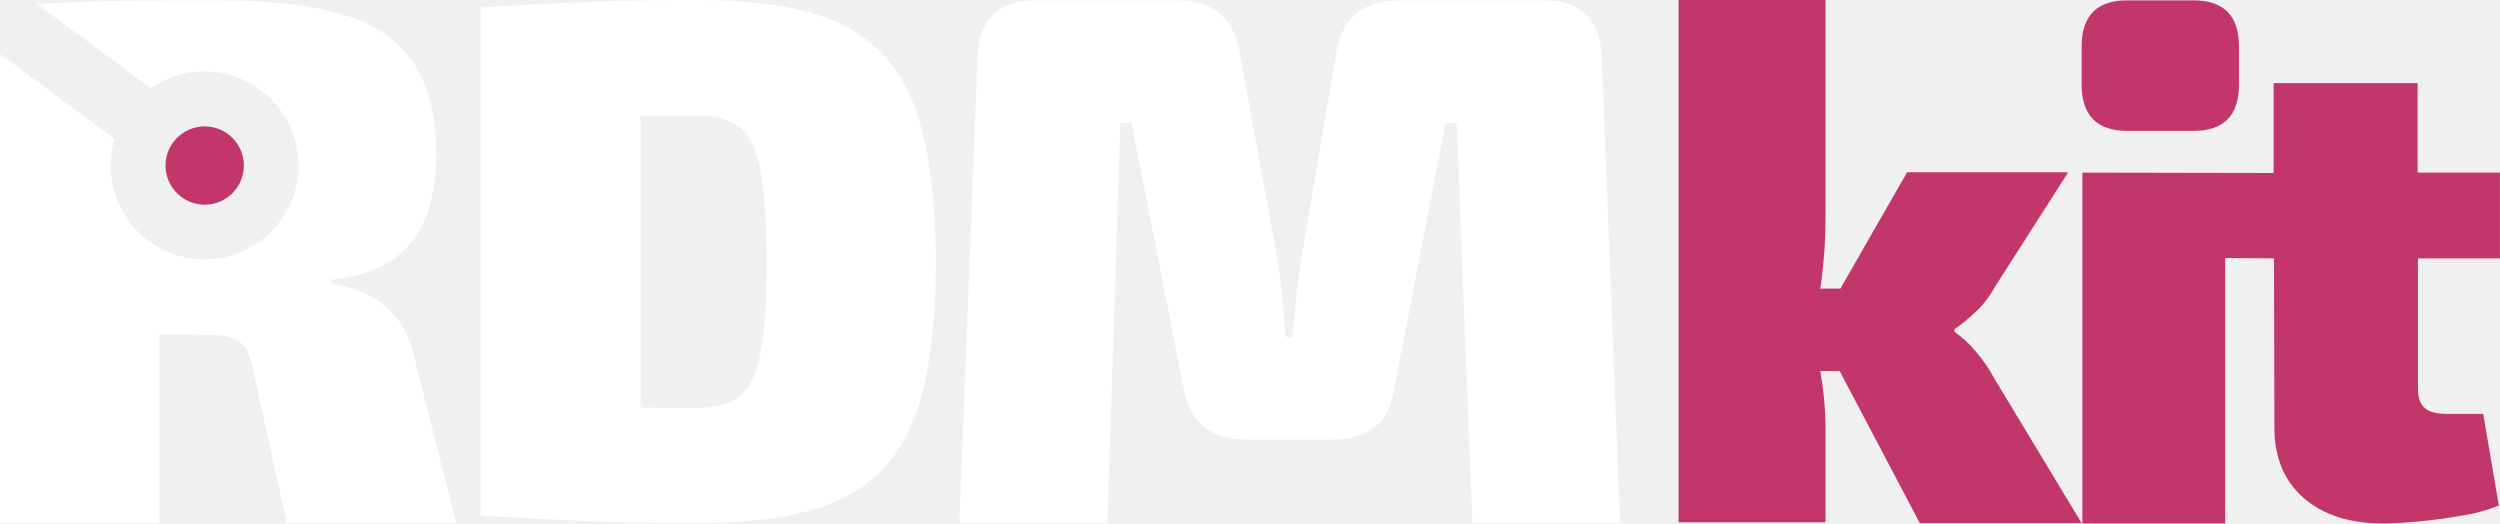
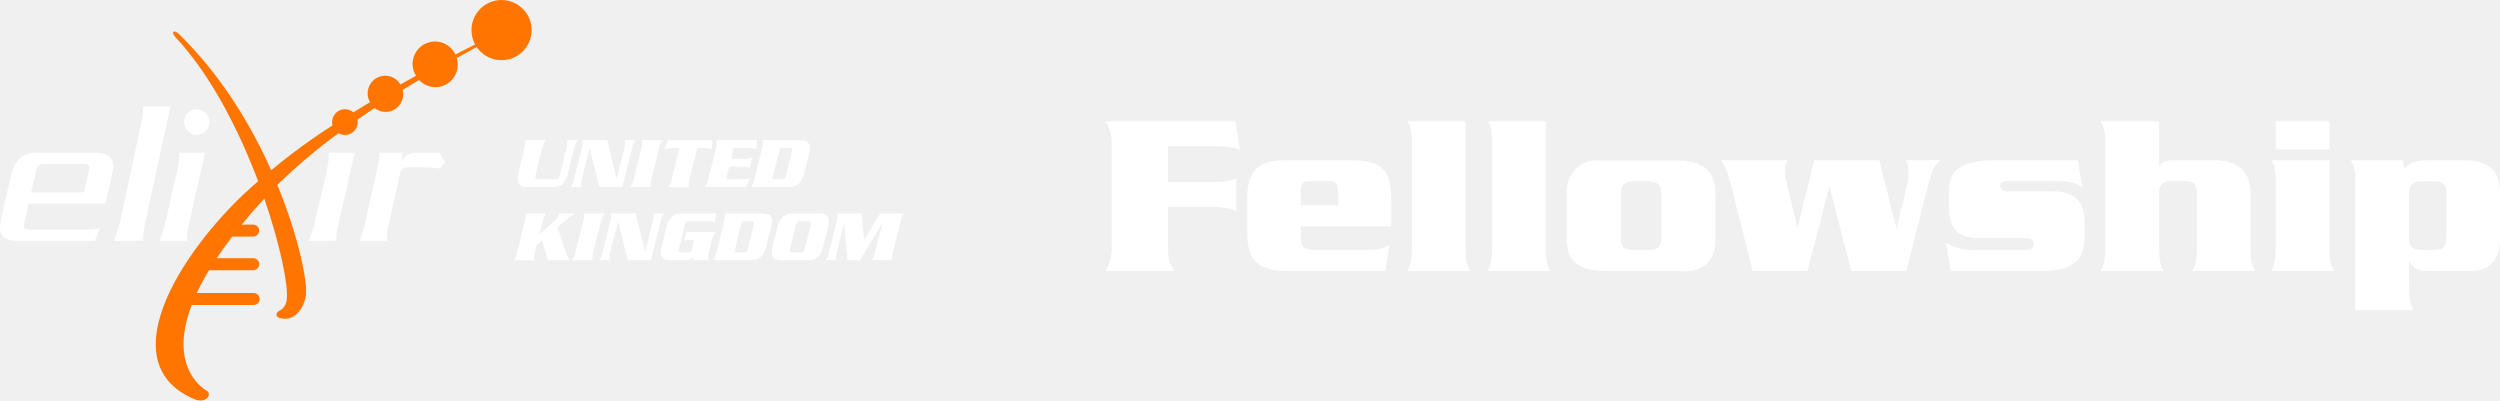
- <svg xmlns="http://www.w3.org/2000/svg" id="Layer_1" data-name="Layer 1" width="670.51" height="140.31" viewBox="0 0 670.51 140.31">
-   <style type="text/css">.st0{fill:#FFFFFF;}.st1{fill:#C23669;}</style>
-   <path class="st0" d="M414.2,0.1c9.9,0,15,5.1,15.4,15.2l4.9,125h-39.6L390.7,33h-3l-13.8,71.5c-1.3,8.9-6.9,13.4-16.7,13.4h-22.8c-9.6,0-15.2-4.5-16.9-13.4l-14-71.5h-3L297,140.3h-39.7l4.9-125c0.4-10.2,5.6-15.2,15.5-15.2h38c9.5,0,15,4.5,16.7,13.6l10.2,55.7c0.5,3.4,1,6.8,1.3,10.4s0.6,7.1,0.9,10.6h1.8c0.4-3.5,0.8-7,1.1-10.6c0.3-3.5,0.8-7,1.3-10.4l9.5-55.7c1.6-9.1,7.3-13.6,16.9-13.6H414.2z" />
-   <path class="st1" d="M514.9,140.3h43.4L535,101.7c-1.5-2.8-3.3-5.4-5.4-7.8c-1.6-1.9-3.4-3.5-5.4-4.9v-0.7c1.9-1.3,3.7-2.8,5.4-4.4c2.2-2,4-4.3,5.4-6.9l19.7-30.8h-43.2l-17.9,31.2h-5.4c0.2-1.2,0.4-2.5,0.5-3.8c0.6-4.9,0.9-9.8,0.9-14.7v-59h-39.4v140.2h39.4v-26.9c-0.1-4.2-0.5-8.4-1.2-12.5c-0.1-0.4-0.1-0.8-0.2-1.2h5.2L514.9,140.3z" />
-   <path class="st1" d="M570.5,35.1h17.8c8.1,0,12.2-4.1,12.2-12.4V12.5c0-8.3-4.1-12.4-12.2-12.4h-17.8c-8.1,0-12.2,4.1-12.2,12.4v10.2C558.3,30.9,562.4,35.1,570.5,35.1z" />
-   <path class="st1" d="M670.5,69.3v-23h-22.1v-24h-38.6v24.1l-51.3-0.1v94.1h38.3V69.2l13.1,0.1l0.1,45.4c0,8,2.6,14.3,7.9,18.9c5.2,4.5,12.3,6.8,21.2,6.8c2.9,0,6.3-0.2,10.2-0.6s7.7-0.9,11.4-1.6c3.3-0.5,6.5-1.4,9.5-2.6l-4.2-24.6h-9.7c-2.8,0-4.8-0.5-6-1.6s-1.8-2.7-1.8-5V69.3H670.5z" />
-   <path class="st0" d="M111.6,97.8c-1.1-5.6-2.9-9.9-5.6-12.9c-2.3-2.8-5.3-5-8.6-6.4c-2.7-1.2-5.5-1.9-8.4-2.3V75c7.2-0.8,12.8-2.7,16.9-5.8c4-3,7-7,8.6-11.7c1.7-4.9,2.5-10.1,2.5-15.3c0-10.8-2-19.3-6.1-25.3C106.8,10.7,100.5,6.4,92,3.9c-8.6-2.5-19.7-3.8-33.3-3.8c-9.2,0-17.1,0-23.5,0.1S22.7,0.4,17.3,0.7C15,0.8,12.5,0.9,10,1.1l30.4,22.6c11.4-8,27.1-5.2,35.1,6.2s5.2,27.1-6.2,35.1s-27.1,5.2-35.1-6.2c-3-4.2-4.5-9.3-4.5-14.4c0-2.4,0.3-4.8,1-7.1L0,14.5v125.8h42.7V89.7c4,0,8.5,0,13.4,0.1c3.7,0,6.4,0.6,8.1,1.8c1.7,1.2,2.9,3.7,3.7,7.6l9,41.1h45.5L111.6,97.8z" />
-   <circle class="st1" cx="54.9" cy="44.4" r="10.5" />
-   <path class="st0" d="M247.5,35.8c-2.2-9.1-5.9-16.2-10.9-21.4S225.1,5.4,217,3.3C208.9,1.1,199,0,187.2,0c-11.6,0-22,0.2-31.3,0.6s-18.3,0.9-27,1.4v136.3c8.6,0.5,17.6,1,27.1,1.4s19.9,0.6,31.2,0.6c11.7,0,21.6-1.1,29.8-3.3c8.1-2.2,14.7-5.9,19.7-11.1c5-5.2,8.6-12.3,10.9-21.4c2.2-9.1,3.4-20.6,3.4-34.4C250.9,56.3,249.8,44.9,247.5,35.8z M204,94.5c-1.1,5.7-2.9,9.6-5.5,11.7s-6.4,3.2-11.3,3.2c-5.4,0-10.6,0-15.4-0.1V31h15.4c4.9,0,8.6,1.1,11.3,3.2s4.5,6,5.5,11.7c1.1,5.7,1.6,13.8,1.6,24.3S205.1,88.8,204,94.5z" />
+ <svg xmlns="http://www.w3.org/2000/svg" id="Layer_1" data-name="Layer 1" viewBox="0 0 4497.97 720.53">
+   <defs>
+     <style>
+       .cls-1 {
+         fill: #fff;
+       }
+ 
+       .cls-2 {
+         fill: #ff7500;
+       }
+     </style>
+   </defs>
+   <g id="Nodes">
+     <path class="cls-1" d="m286.45,433.37c2.01-4.36,3.69-9.08,5.73-14.84,2.36-6.48,4.27-13.12,5.7-19.87l20.57-89.18c1.69-9.11,3.18-15.92,3.38-19.91.6-3.55.83-7.16.67-10.77v-4.04h46.53l-28,123.73c-2,8.77-3.34,15.51-4.04,20.22-.81,4.79-1.14,9.64-.99,14.49l-49.56.16Z" />
+     <path class="cls-2" d="m902.41,0c-29.9,0-54.14,24.24-54.14,54.14-.03,9.03,2.23,17.91,6.56,25.83-5.38,2.71-17.93,8.98-35.51,18.12-9.34-20.23-33.31-29.05-53.54-19.71s-29.05,33.31-19.71,53.54h0c.72,1.51,1.53,2.98,2.42,4.4-9.05,5.01-18.4,10.23-28.06,15.67-8.79-15.09-28.16-20.2-43.25-11.4-15.09,8.79-20.2,28.16-11.4,43.25-9.94,5.96-20,12.04-30.03,18.22-9.67-8.34-24.27-7.26-32.61,2.42-3.65,4.24-5.65,9.66-5.61,15.26.03,2,.29,3.99.8,5.92-38.47,24.5-75.33,51.44-110.36,80.64-36.59-81.79-90.52-171.57-165.62-244.67l-.22-.22c-8.79-8.66-15.92-4.84-5.96,5.96l.38.41c63.7,68.54,113.77,167.75,147.88,258.23-129.4,110.48-272.02,324.58-115.71,391.75,22.77,9.78,33.16-8.95,23.35-14.71-1.75-1.02-71.37-38.66-27.14-154.31h111.47c5.96,0,10.8-4.83,10.8-10.79,0-5.96-4.83-10.8-10.79-10.8h-102.38c6.62-14.02,13.99-27.69,22.07-40.93h80.13c5.97-.32,10.55-5.43,10.23-11.4-.3-5.52-4.71-9.93-10.23-10.23h-66.37c8.28-12.36,17.55-25.48,28-38.89h38.22c5.97-.32,10.55-5.43,10.23-11.4-.3-5.52-4.71-9.93-10.23-10.23h-21.24c12.1-14.86,25.52-30.32,40.26-46.37l.38-.45c29.36,85.1,43.57,157.65,40.45,181.86-.74,8.65-5.88,16.31-13.6,20.29-5.48,2.58-7.74,10.16.86,12.74,27.36,8.06,44.24-19.11,47.26-40.93,3.03-21.82-11.91-102.52-51.44-198.55,34.39-33.58,71.15-64.66,109.98-93,3.49,2.06,7.47,3.16,11.53,3.18,12.76,0,23.12-10.33,23.15-23.09,0-1.53-.16-3.06-.48-4.55,10.36-7.2,20.63-14.18,30.8-20.96,13.53,10.96,33.39,8.88,44.35-4.65,6.29-7.76,8.53-18.04,6.04-27.71,10.15-6.37,19.97-12.36,29.46-17.96,15.13,16.29,40.6,17.23,56.89,2.1,11.38-10.57,15.66-26.74,11.01-41.56,17.2-9.55,29.75-16.37,35.89-19.84,16.83,24.71,50.51,31.1,75.23,14.27,24.71-16.83,31.1-50.51,14.27-75.23C937.05,8.87,920.31.01,902.41,0Z" />
+     <path class="cls-1" d="m170.39,433.37H32.48c-13.82,0-23.25-3.18-28.35-9.55-2.91-4.47-4.35-9.74-4.11-15.06.08-5.81.87-11.58,2.36-17.2l17.2-74.85c3.73-15.16,9.11-25.96,16.53-32.36,7.42-6.4,18.22-9.55,32.39-9.55h101.92c14.49,0,23.92,3.18,28.66,9.55,3.26,4.48,4.83,9.98,4.43,15.51-.06,5.7-.86,11.36-2.39,16.85l-11.12,49.56H51.37l-7.42,32.36c-.58,2.54-.92,5.13-1.02,7.74,0,1.69,0,3.18.7,3.69.99,2.04,4.01,3.18,8.76,3.18h101.12c8.84.05,17.66-.85,26.31-2.68l-9.43,22.8Zm-10.8-123.73c.86-2.61,1.31-5.34,1.34-8.09-.03-1.15-.26-2.3-.67-3.38-1.34-2.01-4.71-3.18-9.55-3.18h-71.37c-3.65-.31-7.28.83-10.1,3.18-2.93,3.11-4.61,7.19-4.71,11.47l-8.44,36.4h95.07l8.44-36.4Z" />
+     <path class="cls-1" d="m204.75,433.37c2.13-4.9,3.92-10.19,6.08-16.63,2.55-7.28,4.58-14.73,6.08-22.29l35.42-164.02c2.13-10.22,3.57-17.77,4.27-22.29.65-5.53.89-11.09.73-16.66h49.37l-44.02,202.82c-2.12,9.85-3.56,17.42-4.3,22.71-.86,5.37-1.21,10.81-1.05,16.24l-52.58.13Z" />
+     <path class="cls-1" d="m773.64,301.55c-5.06-.35-10.13-.67-15.92-.67h-22.58c-3.57-.23-7.11.71-10.1,2.68-3.03,2.74-5.05,6.42-5.73,10.45l-18.89,84.66c-2.84,10.11-4.42,20.53-4.71,31.02v3.69h-49.14c2.01-5.06,4.04-9.78,5.38-14.49s3.18-11.15,5.41-20.22l20.22-89.18c2.36-8.76,3.38-15.51,4.4-20.57.54-4.69.76-9.42.67-14.14h41.4l-1.69,16.18c2.26-4.96,5.88-9.16,10.45-12.13,5.46-2.99,11.65-4.4,17.87-4.04h40.48l9.75,17.52c-2.14,1.91-4.06,4.04-5.73,6.37-2.36,3.18-4.01,4.4-5.03,4.4-6.05-.48-11.47-1.11-16.5-1.5Z" />
+     <path class="cls-1" d="m555.48,433.37c2.01-4.36,3.69-9.08,5.7-14.84,2.39-6.48,4.3-13.12,5.73-19.87l20.57-89.18c1.69-9.11,3.18-15.92,3.38-19.91.6-3.55.83-7.16.67-10.77v-4.04h46.53l-28,123.73c-2.01,8.76-3.38,15.51-4.01,20.22-.79,4.77-1.08,9.6-.89,14.43l-49.68.22Z" />
+     <path class="cls-1" d="m376.83,219.47c.02,12.61-10.19,22.85-22.8,22.87-12.61.02-22.85-10.19-22.87-22.8-.02-12.61,10.19-22.85,22.8-22.87h0c12.59.02,22.79,10.22,22.8,22.8h.06Z" />
+     <g>
+       <path class="cls-1" d="m995.66,322.48c8.95,0,9.84-.92,11.72-8.44l11.62-46.75c2.36-9.55,2.39-11.18.61-15.13h20.29c-3.76,3.95-4.55,5.64-6.91,15.13l-10.73,43.09c-4.78,19.11-11.75,26.08-30.07,26.08h-42.68c-16.47,0-21.21-8.44-16.82-26.08l10.86-43.73c2.01-8.06,1.75-11.21.99-14.49h37.39c-3.18,4.29-5.36,9.25-6.37,14.49l-11.94,47.77c-1.37,5.54.41,7.9,6.05,7.9l25.99.16Z" />
+       <path class="cls-1" d="m1060.92,266.77h-.25l-13.63,54.65c-2.36,9.55-2.39,11.18-.61,15.16h-20.29c3.73-3.98,4.55-5.67,6.91-15.16l13.44-54.14c2.36-9.55,2.39-11.18.61-15.13h45.19l17.13,68.73h.38l13.34-53.6c2.36-9.55,2.39-11.18.61-15.13h20.29c-3.73,3.95-4.55,5.64-6.91,15.13l-17.23,69.18h-41.6l-17.39-69.69Z" />
+       <path class="cls-1" d="m1133.89,336.59c3.18-4.29,5.36-9.25,6.37-14.49l13.79-55.32c1.97-8.06,1.72-11.21.96-14.49h37.3c-3.19,4.29-5.37,9.24-6.37,14.49l-13.79,55.32c-1.97,8.03-1.72,11.18-.96,14.49h-37.3Z" />
+       <path class="cls-1" d="m1281.99,252.41l-1.69,17.39c-3.11-2.58-7.12-3.82-11.15-3.44h-14.62l-13.89,55.86c-2.01,8.03-1.75,11.18-.99,14.49h-37.39c3.15-4.31,5.32-9.26,6.37-14.49l13.89-55.86h-14.62c-4.5-.16-8.93,1.04-12.74,3.44l6.94-17.39h79.88Z" />
+       <path class="cls-1" d="m1334.28,322.48c5.1.09,10.18-.66,15.03-2.23l-6.91,16.21h-74.3c3.18-4.29,5.36-9.25,6.37-14.49l13.79-55.32c1.97-8.06,1.72-11.21.96-14.49h72.84l-1.4,16.18c-4.5-1.63-9.26-2.39-14.05-2.23h-26.21l-4.94,19.75h22.93c5.1.07,10.17-.68,15.03-2.23l-4.59,18.44c-4.45-1.63-9.18-2.38-13.92-2.23h-22.93l-5.64,22.64h27.93Z" />
+       <path class="cls-1" d="m1371.1,266.77c2.01-8.06,1.72-11.21.96-14.49h65.48c17.9,0,22.52,6.85,18.25,23.95l-9.05,36.37c-4.24,17.1-12.29,23.98-30.19,23.98h-65.45c3.17-4.3,5.34-9.25,6.37-14.49l13.63-55.32Zm18.22,55.7h16.75c5.26,0,6.37-1.18,7.77-6.85l10.61-42.68c1.4-5.67.92-6.85-4.36-6.85h-16.72l-14.05,56.37Z" />
+       <path class="cls-1" d="m1017.03,451.02c1.91,6.07,4.59,11.87,7.96,17.26h-39.52l-9.97-35.7-9.75,8.57-3.18,12.74c-2.01,8.03-1.75,11.21-.99,14.49h-37.36c3.17-4.3,5.34-9.25,6.37-14.49l13.76-55.32c1.6-4.66,1.94-9.66.99-14.49h37.39c-3.18,4.29-5.36,9.25-6.37,14.49l-5.76,23.28,28.35-25.48c4.75-4.24,6.05-6.37,6.75-9.11.23-1.05.4-2.11.51-3.18h29.4c-4.77,2.1-9.21,4.9-13.15,8.31l-19.65,16.59,14.24,42.04Z" />
+       <path class="cls-1" d="m1029.07,468.28c3.17-4.3,5.34-9.25,6.37-14.49l13.76-55.32c2.01-8.03,1.72-11.21.96-14.49h37.42c-3.18,4.29-5.36,9.25-6.37,14.49l-13.76,55.23c-2.01,8.03-1.75,11.21-.99,14.49l-37.39.1Z" />
+       <path class="cls-1" d="m1112.17,398.47h-.29l-13.6,54.59c-2.36,9.55-2.39,11.21-.61,15.16h-20.29c3.76-3.95,4.59-5.67,6.94-15.16l13.44-54.14c2.36-9.55,2.39-11.21.61-15.16h45.19l17.13,68.76h.38l13.38-53.54c2.36-9.55,2.39-11.21.61-15.16h20.29c-3.76,3.95-4.59,5.67-6.94,15.16l-17.17,69.3h-41.72l-17.36-69.81Z" />
+       <path class="cls-1" d="m1288.36,417.71c-3.75,3.5-6.28,8.11-7.23,13.15l-5.19,20.83c-2.58,10.41-2.48,12.1-.7,16.59h-28.31l.86-7.77h-.1c-2.68,4.87-4.55,7.77-13.66,7.77h-28.44c-13.7,0-19.71-6.59-15.19-24.78l8.66-34.75c4.52-18.19,13.82-24.78,27.52-24.78h61.63l-1.53,16.21c-3.89-1.68-8.12-2.46-12.36-2.26h-34.27c-4.2,0-6.66,1.34-7.64,5.41l-11.37,45.58c-1.02,4.08.76,5.41,5,5.41h10.8c4.2,0,6.66-1.34,7.68-5.41l4.27-17.26h-11.98c-2.03.09-4.01.64-5.8,1.59l3.95-15.54h53.41Z" />
+       <path class="cls-1" d="m1302.75,398.47c1.97-8.03,1.72-11.21.96-14.49h65.48c17.9,0,22.52,6.85,18.25,23.98l-9.17,36.34c-4.27,17.13-12.29,23.98-30.19,23.98h-65.35c3.18-4.29,5.36-9.25,6.37-14.49l13.66-55.32Zm18.19,55.86h16.72c5.29,0,6.37-1.21,7.77-6.88l10.64-42.68c1.4-5.64.89-6.85-4.36-6.85h-16.72l-14.05,56.4Z" />
+       <path class="cls-1" d="m1398.84,408.76c4.52-18.19,13.79-24.78,27.49-24.78h48.22c13.7,0,19.68,6.59,15.16,24.78l-8.63,34.75c-4.52,18.19-13.82,24.78-27.52,24.78h-48.22c-13.7,0-19.68-6.59-15.16-24.78l8.66-34.75Zm22.29,40.16c-1.02,4.08.76,5.41,4.97,5.41h13.98c4.2,0,6.62-1.34,7.64-5.41l11.34-45.58c1.02-4.08-.76-5.41-4.97-5.41h-13.95c-4.24,0-6.66,1.34-7.68,5.41l-11.34,45.58Z" />
+       <path class="cls-1" d="m1583.6,383.98h43.09c-3.22,4.27-5.41,9.23-6.37,14.49l-13.73,55.23c-2.01,8.03-1.72,11.21-.83,14.49h-37.61c3.17-4.3,5.34-9.25,6.37-14.49l12.9-51.91h-.25l-40.1,66.5h-22.29l-6.12-66.41h-.25l-12.74,51.18c-2.36,9.55-2.39,11.21-.61,15.16h-20.29c3.76-3.95,4.59-5.67,6.94-15.16l13.44-54.14c2.36-9.55,2.39-11.21.61-15.16h44.59l4.17,47.77h.29l28.79-47.55Z" />
+     </g>
+   </g>
+   <g>
+     <path class="cls-1" d="m2101.51,327.51h88.88c12.01,0,23.35-2.29,34.03-6.87v59.44c-6.14-2.96-12.81-5.05-20.02-6.27-7.21-1.21-14.81-1.82-22.82-1.82h-80.07v75.62c0,8.09.86,15.3,2.6,21.63,1.73,6.34,4.6,12.47,8.61,18.4h-123.71c3.73-5.38,6.54-11.64,8.41-18.77,1.86-7.13,2.8-14.2,2.8-21.2v-189.36c0-8.07-.87-15.27-2.6-21.6-1.74-6.32-4.6-12.45-8.61-18.37h233.8l8.01,50.95c-6.41-2.43-13.81-4.11-22.22-5.06-8.41-.94-17.15-1.42-26.22-1.42h-80.87v64.7Z" />
+     <path class="cls-1" d="m2340.11,407.17v16.58c0,11.06,2.06,18.2,6.21,21.43,4.13,3.23,11.94,4.85,23.42,4.85h87.68c8.54,0,16.21-.6,23.02-1.82,6.81-1.21,13.27-3.7,19.42-7.48l-7.21,46.91h-175.75c-25.36,0-43.84-4.85-55.45-14.56-11.61-9.7-17.41-27.36-17.41-52.97v-64.29c0-23.99,5.34-41.24,16.01-51.76,10.67-10.51,27.76-15.77,51.24-15.77h121.31c25.08,0,43.1,4.79,54.05,14.35,10.94,9.57,16.41,27.03,16.41,52.36v52.16h-162.94Zm67.66-59.44c0-9.43-1.27-15.43-3.8-17.99-2.54-2.56-6.47-3.84-11.81-3.84h-38.03c-5.34,0-9.01,1.55-11.01,4.65-2,3.1-3,8.02-3,14.76v23.86h67.66v-21.43Z" />
+     <path class="cls-1" d="m2636.77,437.57c0,5.38.06,10.63.2,15.75.13,5.12.6,10.5,1.4,16.15.8,5.65,2.93,11.71,6.41,18.17h-112.5c3.47-6.19,5.67-12.85,6.61-19.98.93-7.13,1.4-15.68,1.4-25.64v-196.62c-.8-4.31-1.4-7.81-1.8-10.5-.4-2.69-1-5.11-1.8-7.26-.8-2.15-2.27-5.24-4.4-9.29h104.49v219.24Z" />
+     <path class="cls-1" d="m2781.29,437.57c0,5.38.06,10.63.2,15.75.13,5.12.6,10.5,1.4,16.15.8,5.65,2.93,11.71,6.41,18.17h-112.5c3.47-6.19,5.67-12.85,6.61-19.98.93-7.13,1.4-15.68,1.4-25.64v-196.62c-.8-4.31-1.4-7.81-1.8-10.5-.4-2.69-1-5.11-1.8-7.26-.8-2.15-2.27-5.24-4.4-9.29h104.49v219.24Z" />
+     <path class="cls-1" d="m3013.09,288.69c24.55,0,42.9,4.51,55.05,13.52,12.14,9.01,18.22,25.49,18.22,49.43v79.09c0,18.3-4.8,32.42-14.41,42.38-9.61,9.96-23.76,14.93-42.44,14.93l-9.61-.4h-125.31c-24.82,0-43.64-3.97-56.45-11.9-12.81-7.93-19.22-23.74-19.22-47.42v-84.34c0-16.14,5.34-29.46,16.01-39.95,10.67-10.49,24.02-15.74,40.03-15.74l10.81.4h127.31Zm-96.88,137.88c0,8.9,1.66,15.03,5,18.4,3.33,3.38,9.41,5.05,18.22,5.05h27.22c8.54,0,14.48-1.95,17.82-5.86,3.33-3.9,5-10.17,5-18.8v-74.4c0-9.16-2-15.63-6.01-19.41-4-3.77-10.95-5.66-20.82-5.66h-23.22c-15.48,0-23.22,7.42-23.22,22.24v78.44Z" />
+     <path class="cls-1" d="m3381.2,288.29l30.93,122.78,17.74-72.54c1.07-4.05,2.01-8.57,2.81-13.57.81-5,1.21-9.66,1.21-13.98,0-4.05-.34-8.1-1-12.16-.67-4.05-1.67-7.56-3-10.54h60.41c-5.34,5.4-9.41,11.12-12.21,17.18s-5.4,13.82-7.81,23.25l-40.44,158.91h-98.89l-39.63-153.25-39.24,153.25h-98.89l-41.64-165.79c-3.2-12.13-8.14-23.31-14.81-33.56h118.9c-1.34,3.74-2.34,6.82-3,9.22-.67,2.4-1,5.07-1,8,0,5.61.19,9.95.59,13.02.39,3.07,1.5,8.21,3.33,15.42l18.43,75.7,30.5-121.37h116.7Z" />
+     <path class="cls-1" d="m3747.32,338.43c-7.48-5.66-14.48-9.16-21.02-10.51-6.54-1.34-15.68-2.02-27.42-2.02h-86.48c-4,0-7.21.54-9.61,1.62-2.4,1.08-3.6,3.51-3.6,7.28,0,2.97,1.13,5.32,3.4,7.07,2.26,1.76,5,2.63,8.21,2.63l4.8-.4h76.07c19.75,0,34.49,4.38,44.24,13.14,9.74,8.76,14.61,22.98,14.61,42.66v28.31c0,21.3-6.41,36.53-19.22,45.69-12.81,9.17-30.3,13.75-52.45,13.75h-168.95l-8.81-50.95c10.94,5.66,19.82,9.3,26.62,10.92,6.81,1.62,16.48,2.42,29.03,2.42h84.47c5.34,0,9.61-.67,12.81-2.02,3.2-1.35,4.8-4.45,4.8-9.3,0-4.05-1.47-6.81-4.4-8.29-2.94-1.48-6.54-2.22-10.81-2.22h-85.68c-34.17,0-51.24-17.52-51.24-52.57v-31.54c0-22.1,7.34-36.93,22.02-44.48,14.67-7.54,34.03-11.32,58.05-11.32h151.33l9.21,50.14Z" />
+     <path class="cls-1" d="m3884.64,300.01c2.66-4.58,5.94-7.68,9.81-9.3,3.87-1.62,8.61-2.43,14.21-2.43h75.67c20.55,0,36.49,4.85,47.84,14.56,11.34,9.7,17.01,24.94,17.01,45.69v104.73c0,5.12.33,9.98,1,14.56.66,4.59,1.46,8.03,2.4,10.31.93,2.29,2.46,5.46,4.6,9.5h-112.5c3.47-6.2,5.67-12.87,6.61-20.01.93-7.14,1.4-15.7,1.4-25.68v-92.19c0-7.01-1.27-12.74-3.8-17.19-2.54-4.45-8.61-6.67-18.22-6.67h-26.42c-13.08,0-19.62,7.28-19.62,21.83v89.77c0,5.4.06,10.65.2,15.77.13,5.12.6,10.51,1.4,16.18.8,5.66,2.93,11.73,6.41,18.2h-112.9c3.47-6.19,5.67-12.85,6.61-19.98.93-7.13,1.4-15.68,1.4-25.64v-196.62c-.8-4.31-1.4-7.81-1.8-10.5-.4-2.69-1-5.11-1.8-7.26-.8-2.15-2.27-5.24-4.4-9.29h104.89v81.68Z" />
+     <path class="cls-1" d="m4191.3,437.49v15.77c0,5.12.33,9.98,1,14.56.66,4.59,1.46,8.03,2.4,10.31.93,2.29,2.47,5.46,4.6,9.5h-112.9c3.47-6.2,5.67-12.87,6.61-20.01.93-7.14,1.4-15.7,1.4-25.68v-126.97c-.8-4.04-1.47-8.09-2-12.13-.54-4.05-2.54-8.9-6.01-14.56h104.89v149.21Zm0-168.62h-96.88v-50.54h96.88v50.54Z" />
+     <path class="cls-1" d="m4237.74,338.43v-23.05c-.8-4.31-1.4-7.81-1.8-10.51-.4-2.69-1-5.12-1.8-7.28-.8-2.16-2.27-5.26-4.4-9.3h92.48l4.4,16.17c4.27-6.47,9.61-10.78,16.01-12.94,6.41-2.16,14.54-3.23,24.42-3.23h68.86c20.02,0,35.36,4.64,46.04,13.92,10.67,9.28,16.01,24.01,16.01,44.18v85.96c0,16.68-4.47,30.07-13.41,40.15-8.95,10.09-21.69,15.13-38.23,15.13h-79.27c-15.21,0-26.16-6.2-32.83-18.6v38.59c0,12.45.4,22.13,1.2,29.04.8,6.9,3.07,14.01,6.81,21.32h-104.49v-219.56Zm142.12,111.2c8.81,0,14.61-2.01,17.42-6.05,2.8-4.03,4.2-10.75,4.2-20.15v-78.99c0-12.09-6.81-18.14-20.42-18.14h-26.42c-13.61,0-20.42,7.52-20.42,22.57v79.8c0,7.8,1.93,13.24,5.81,16.32,3.87,3.09,9.94,4.63,18.22,4.63h21.62Z" />
+   </g>
</svg>
